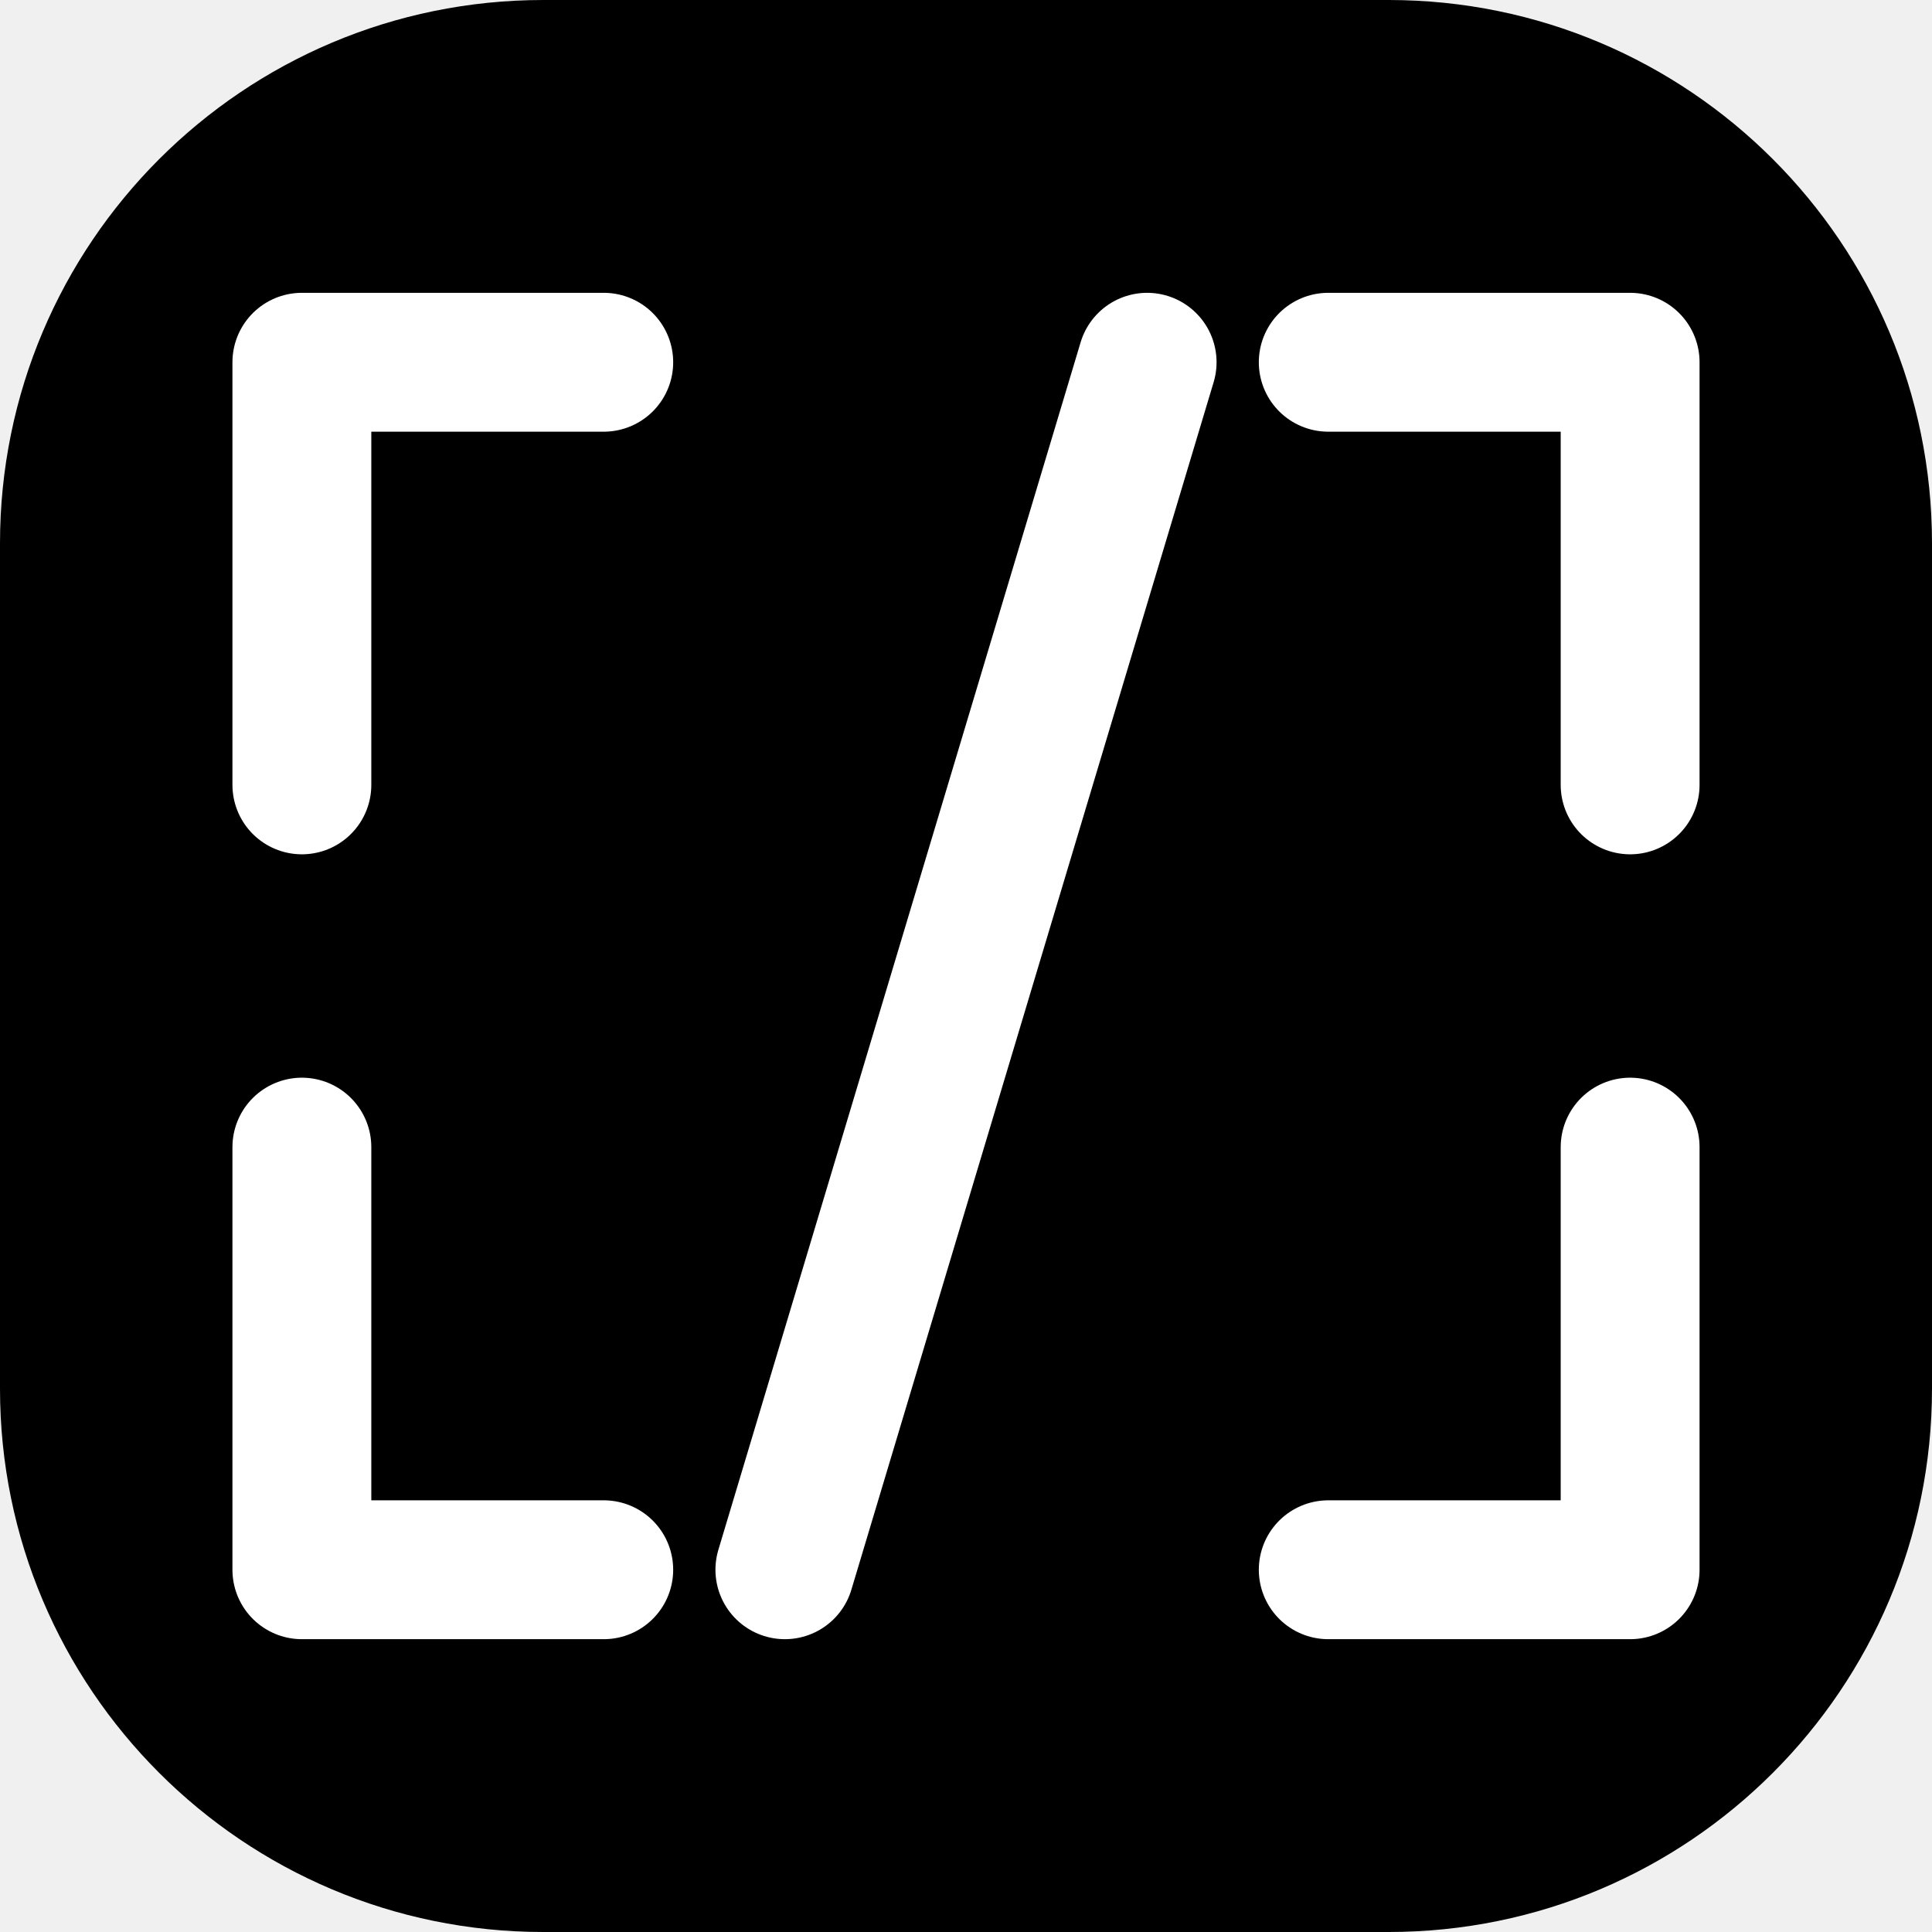
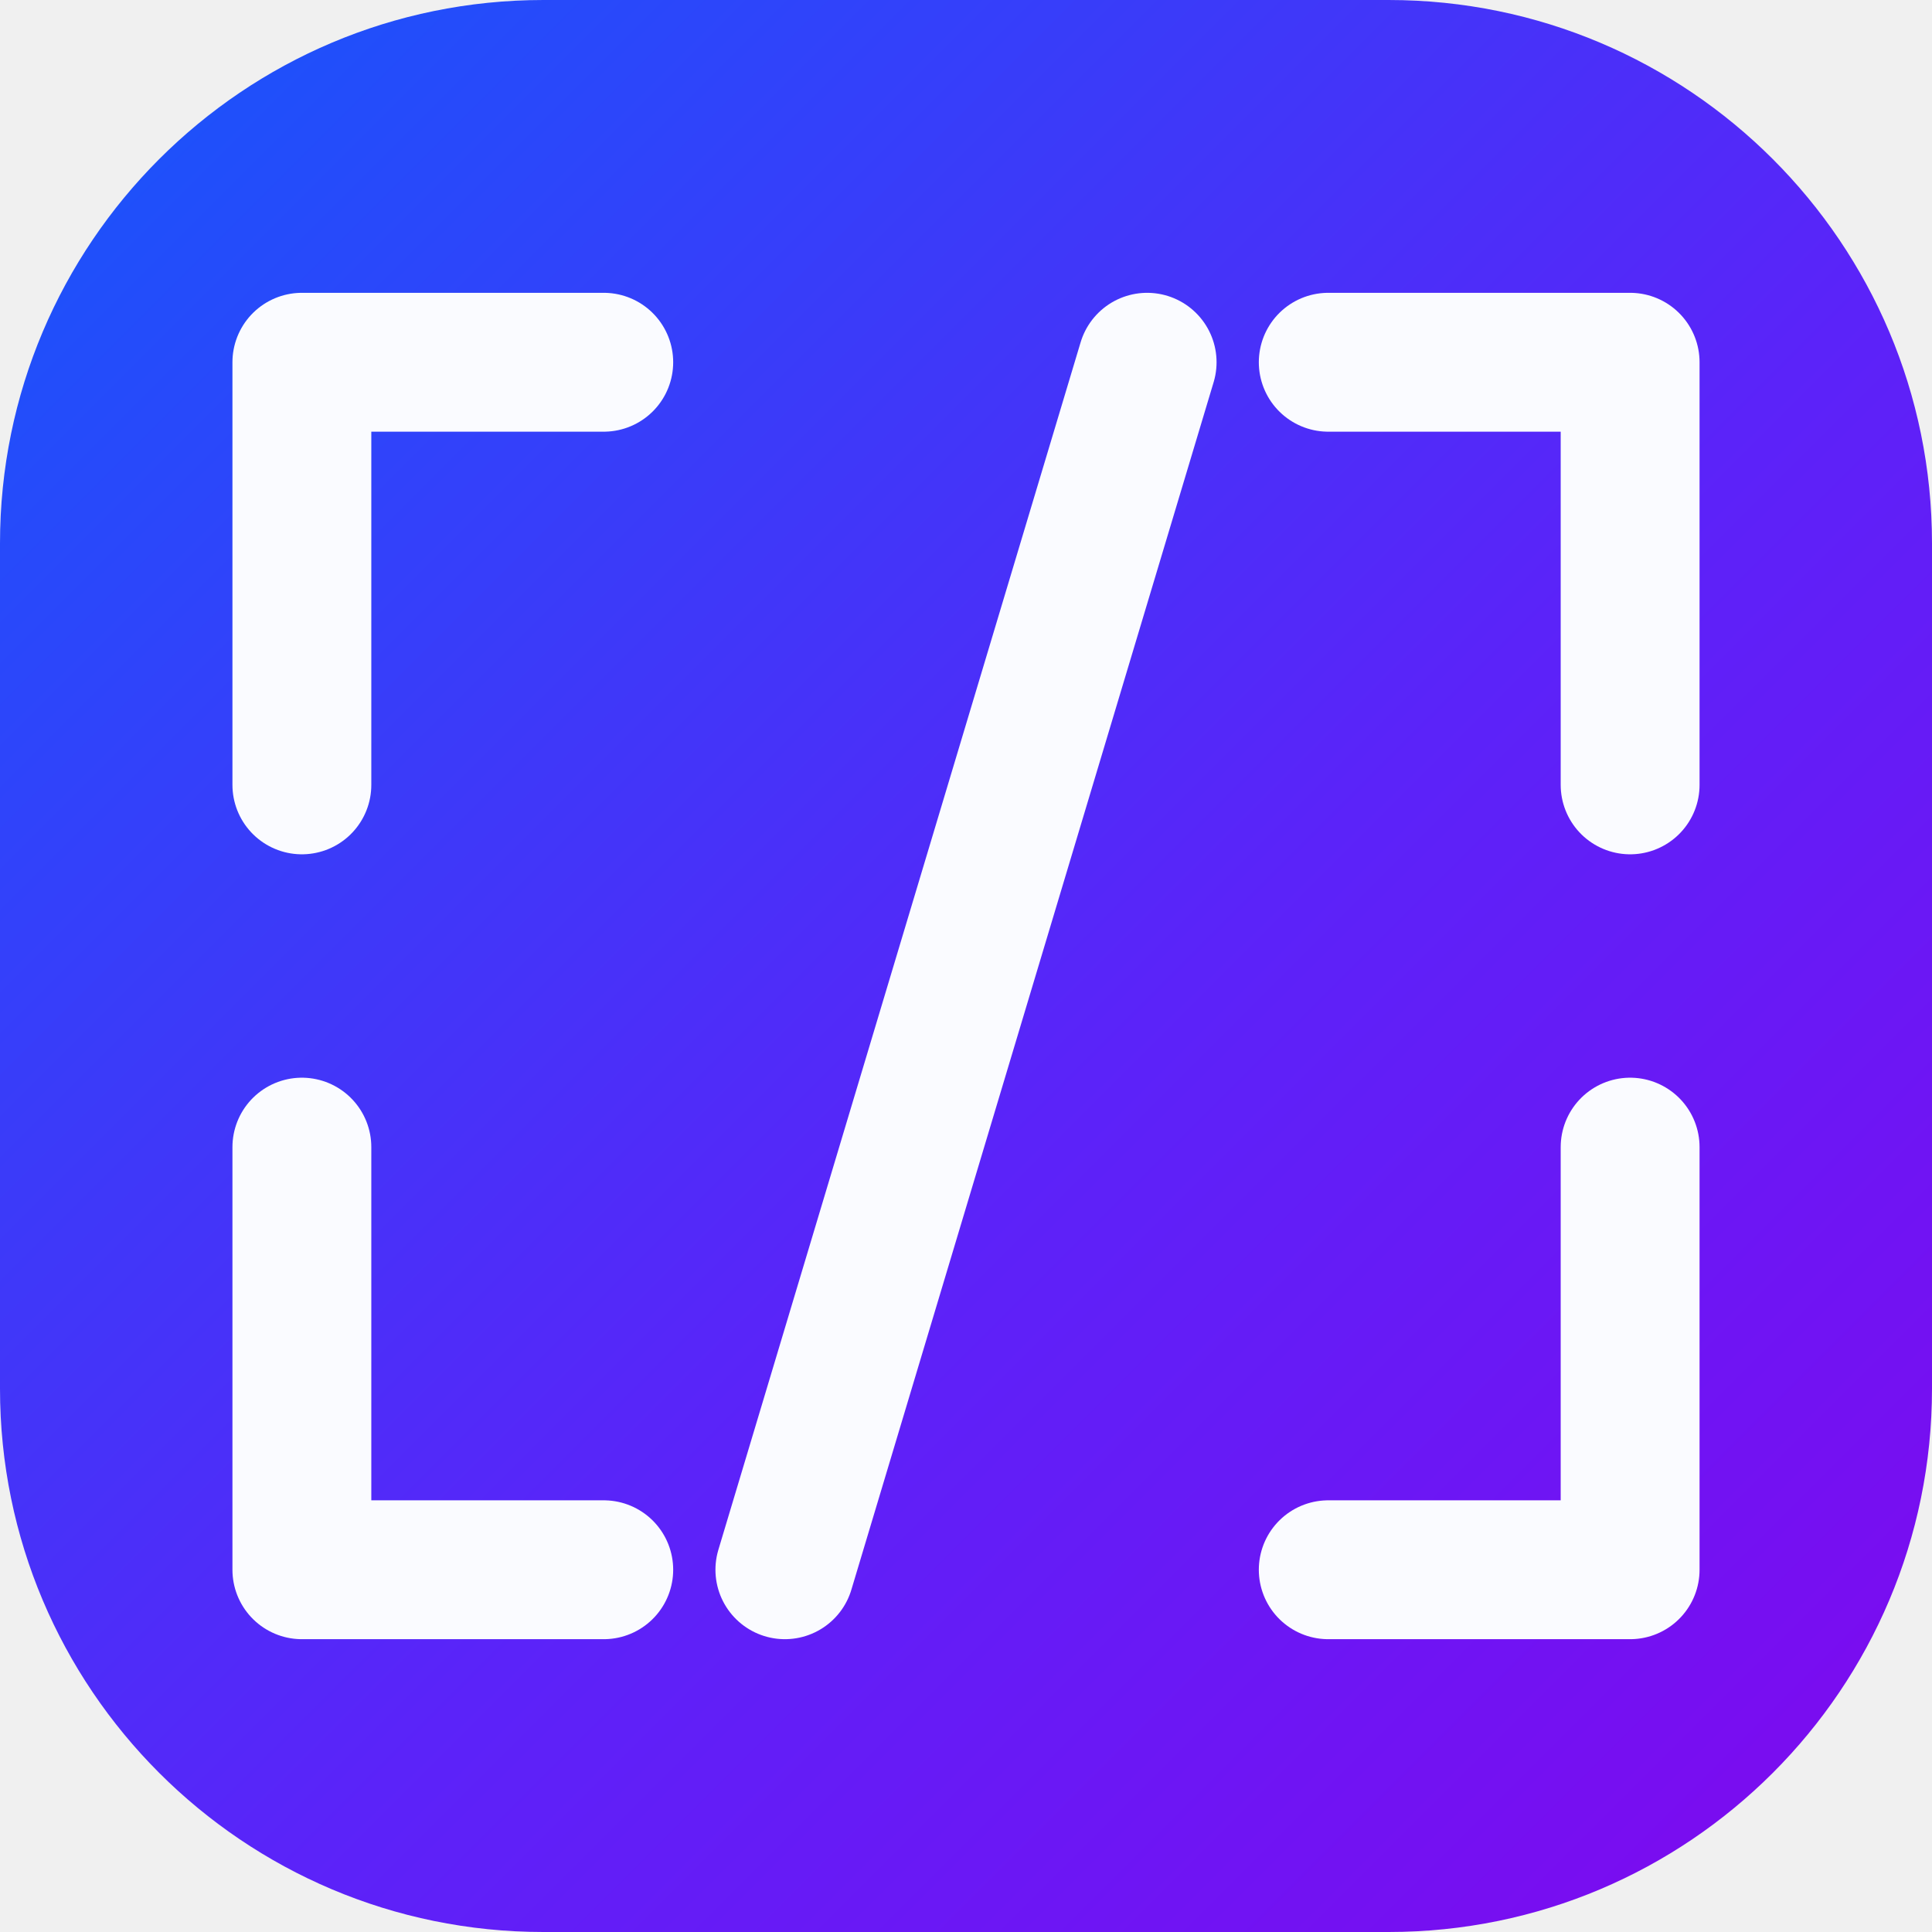
<svg xmlns="http://www.w3.org/2000/svg" width="1024" height="1024" viewBox="0 0 32 32">
-   <rect width="32" height="32" rx="9" fill="oklch(54.1% 0.281 293.009)" />
-   <path d="m19 6-6 20M10 6H5v7m0 6v7h5M22 6h5v7m0 6v7h-5" fill="none" stroke="white" stroke-width="2.3" stroke-linecap="round" stroke-linejoin="round" />
+   <defs>
+     <linearGradient id="cliptric" x2="100%" y2="100%">
+       <stop stop-color="#1458FA" />
+       <stop offset="56%" stop-color="#5B23F9" />
+       <stop offset="100%" stop-color="#8107EE" />
+     </linearGradient>
+   </defs>
+   <rect width="32" height="32" rx="9" fill="url(#cliptric)" />
+   <path d="m19 6-6 20M10 6H5v7m0 6v7h5M22 6h5v7m0 6v7h-5" fill="none" stroke="#FAFBFF" stroke-width="2.3" stroke-linecap="round" stroke-linejoin="round" />
</svg>
